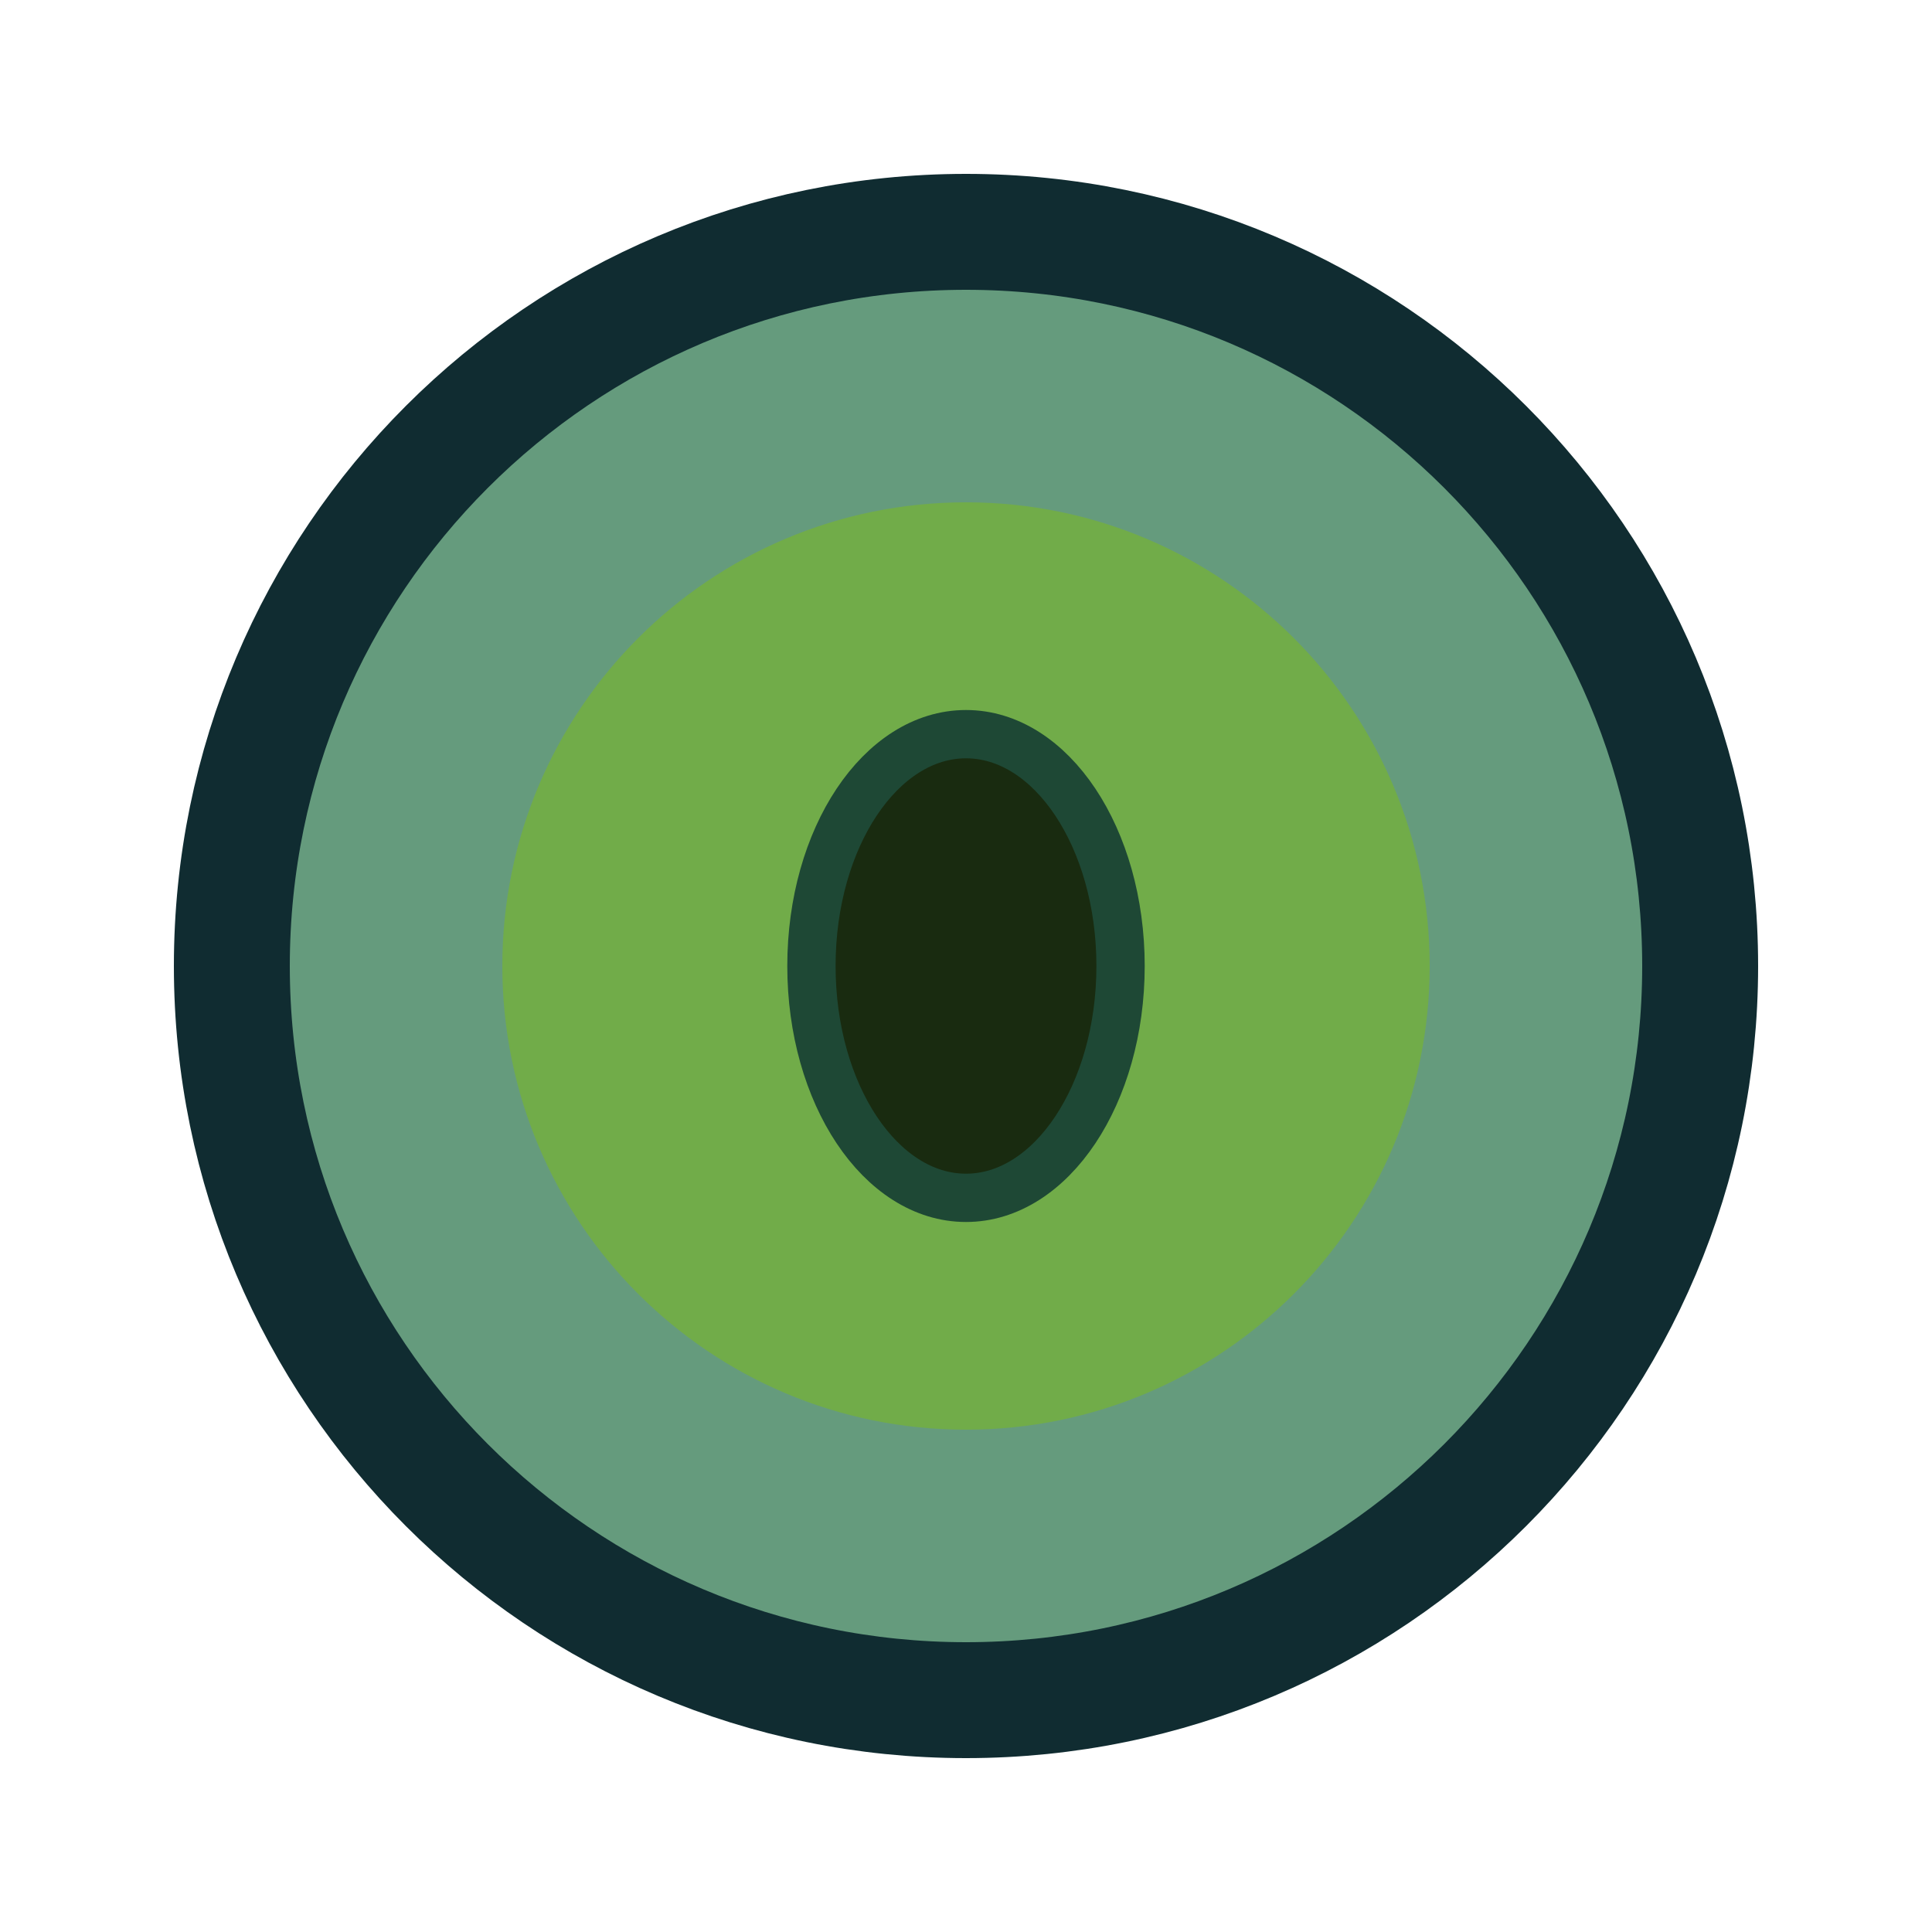
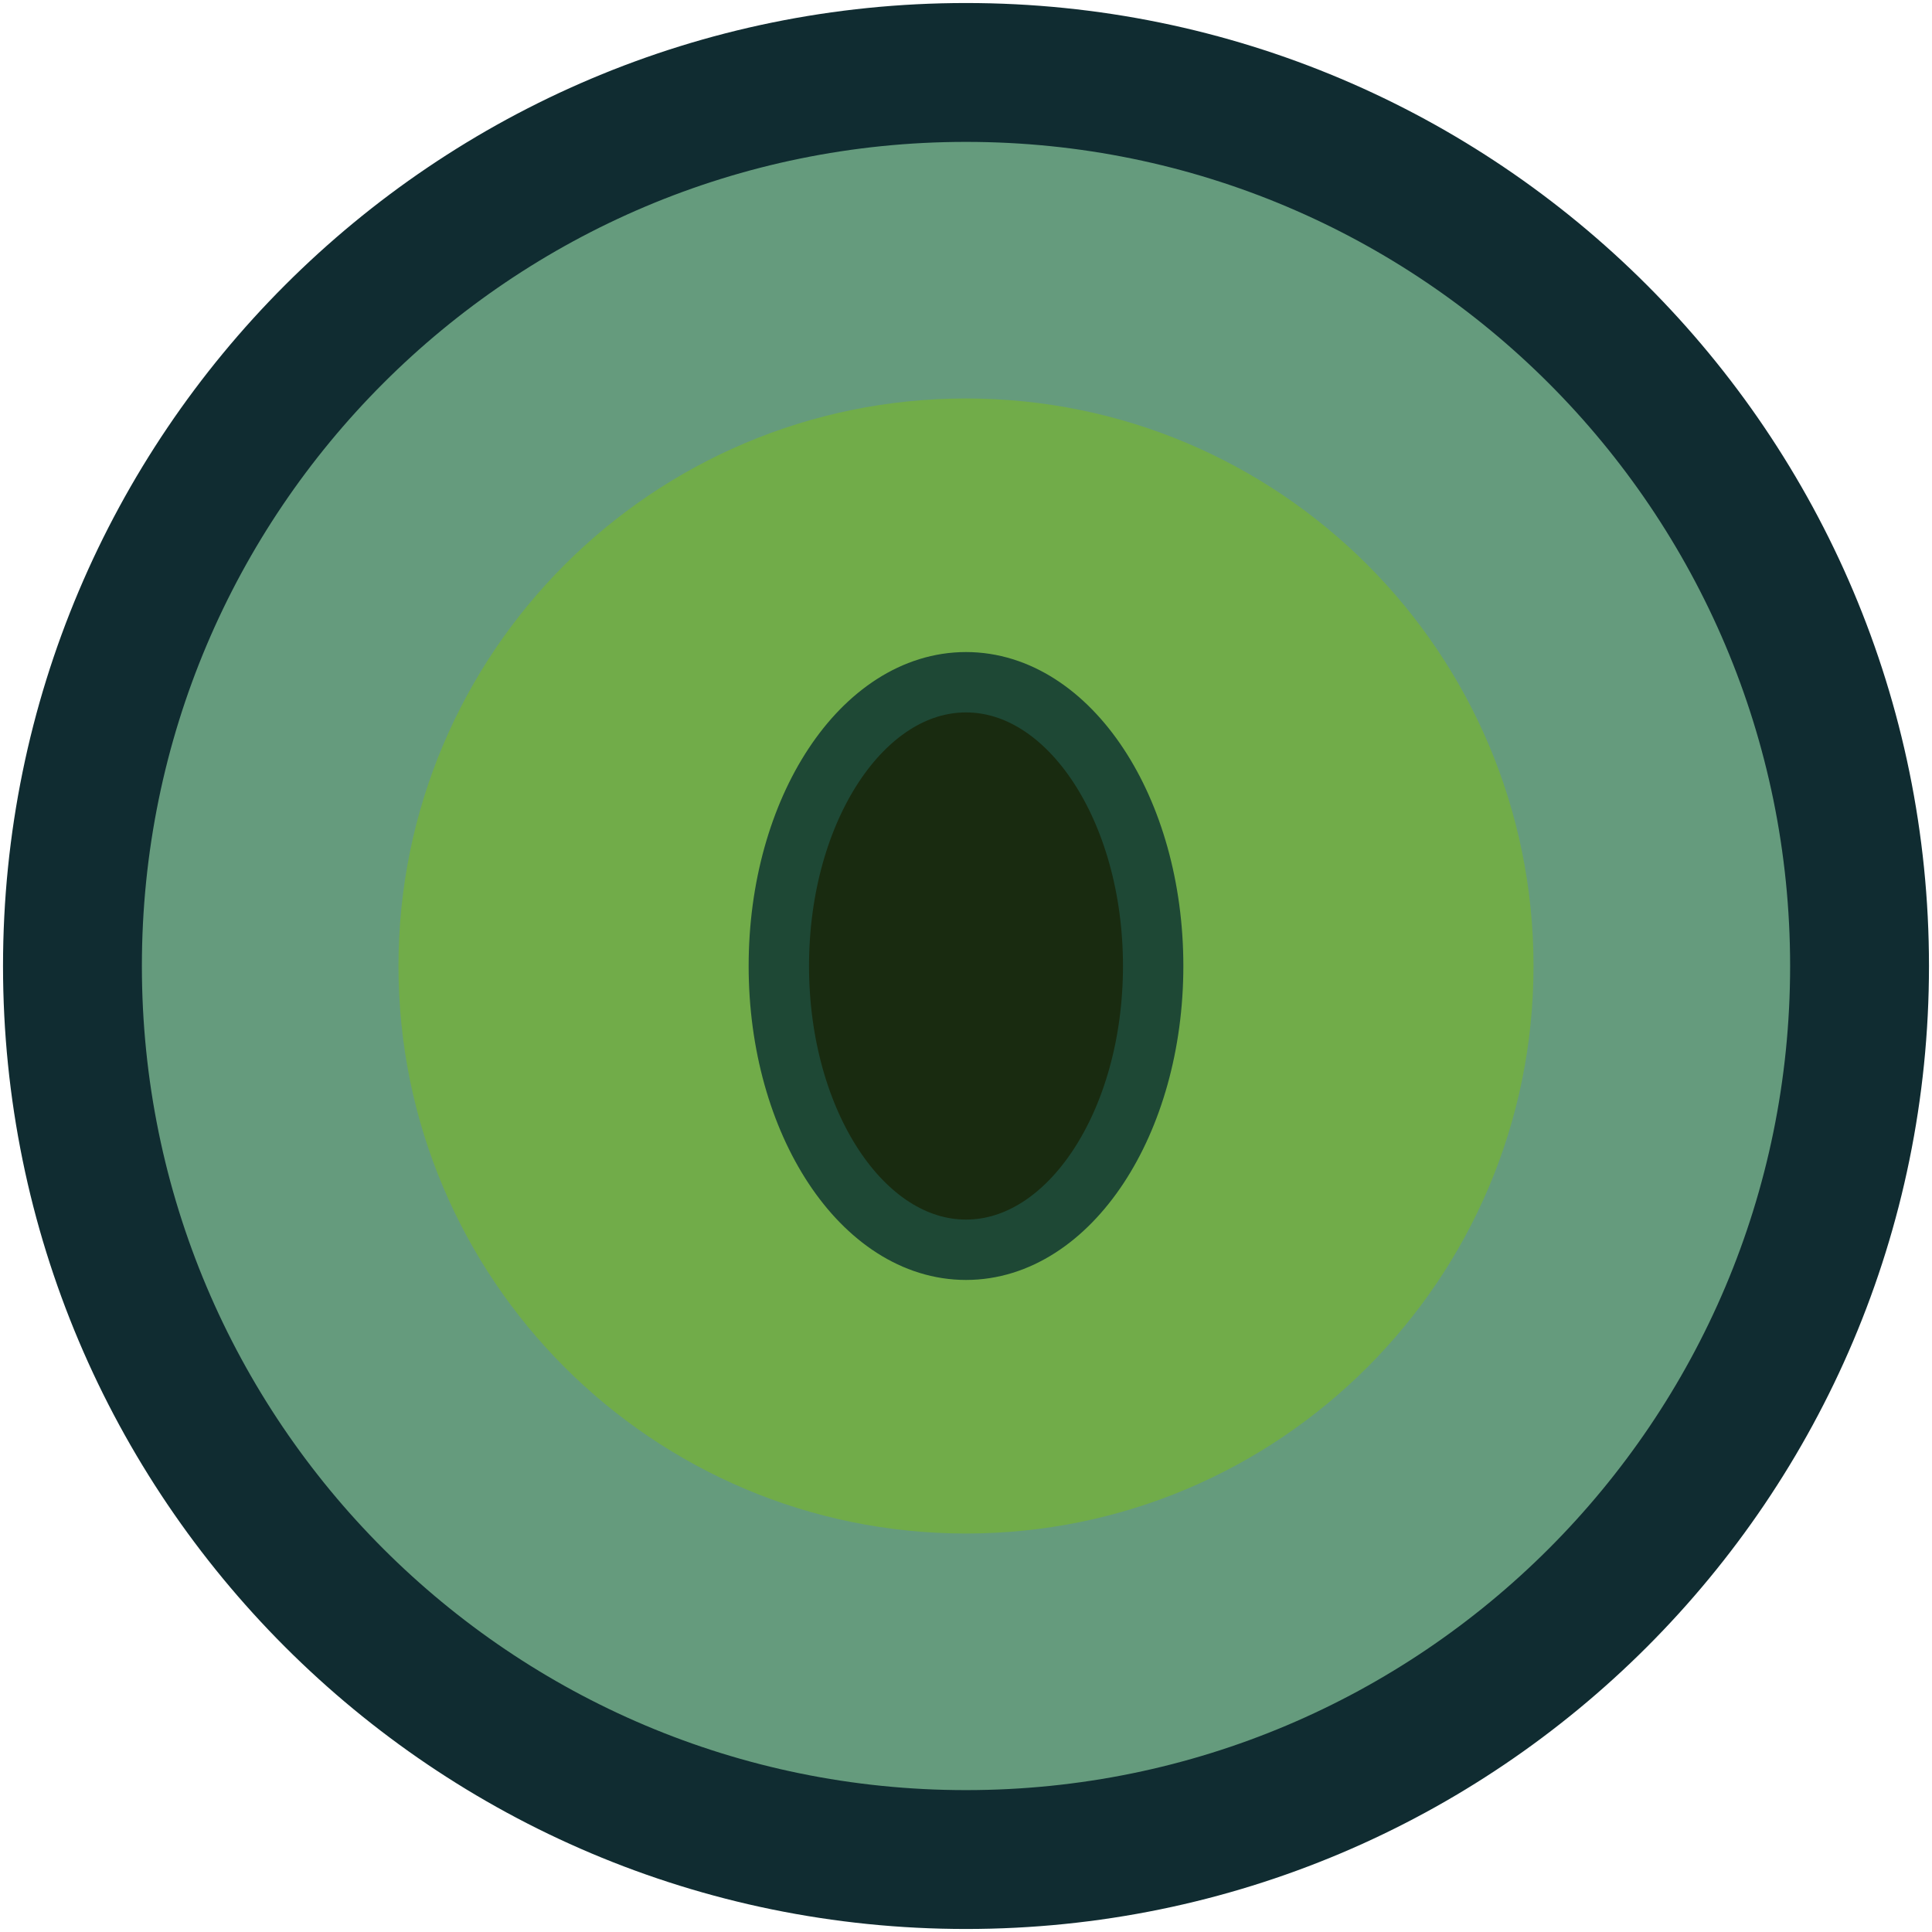
- <svg xmlns="http://www.w3.org/2000/svg" xml:space="preserve" width="40" height="40">
-   <circle cx="20" cy="20" r="15.2" stroke="#102c31" stroke-width="2.4" fill="#659b7d" />
-   <circle cx="20" cy="20" r="9.6" fill="#71ac49" />
-   <ellipse cx="20" cy="20" rx="3.2" ry="4.8" stroke="#1e4835" fill="#192b10" />
+ <svg xmlns="http://www.w3.org/2000/svg" xml:space="preserve" width="32" height="32">
+   <circle cx="16" cy="16" r="14.8" stroke="#102c31" stroke-width="2.3" fill="#659b7d" />
+   <circle cx="16" cy="16" r="9.4" fill="#71ac49" />
+   <ellipse cx="16" cy="16" rx="3.1" ry="4.7" stroke="#1e4835" fill="#192b10" />
</svg>
